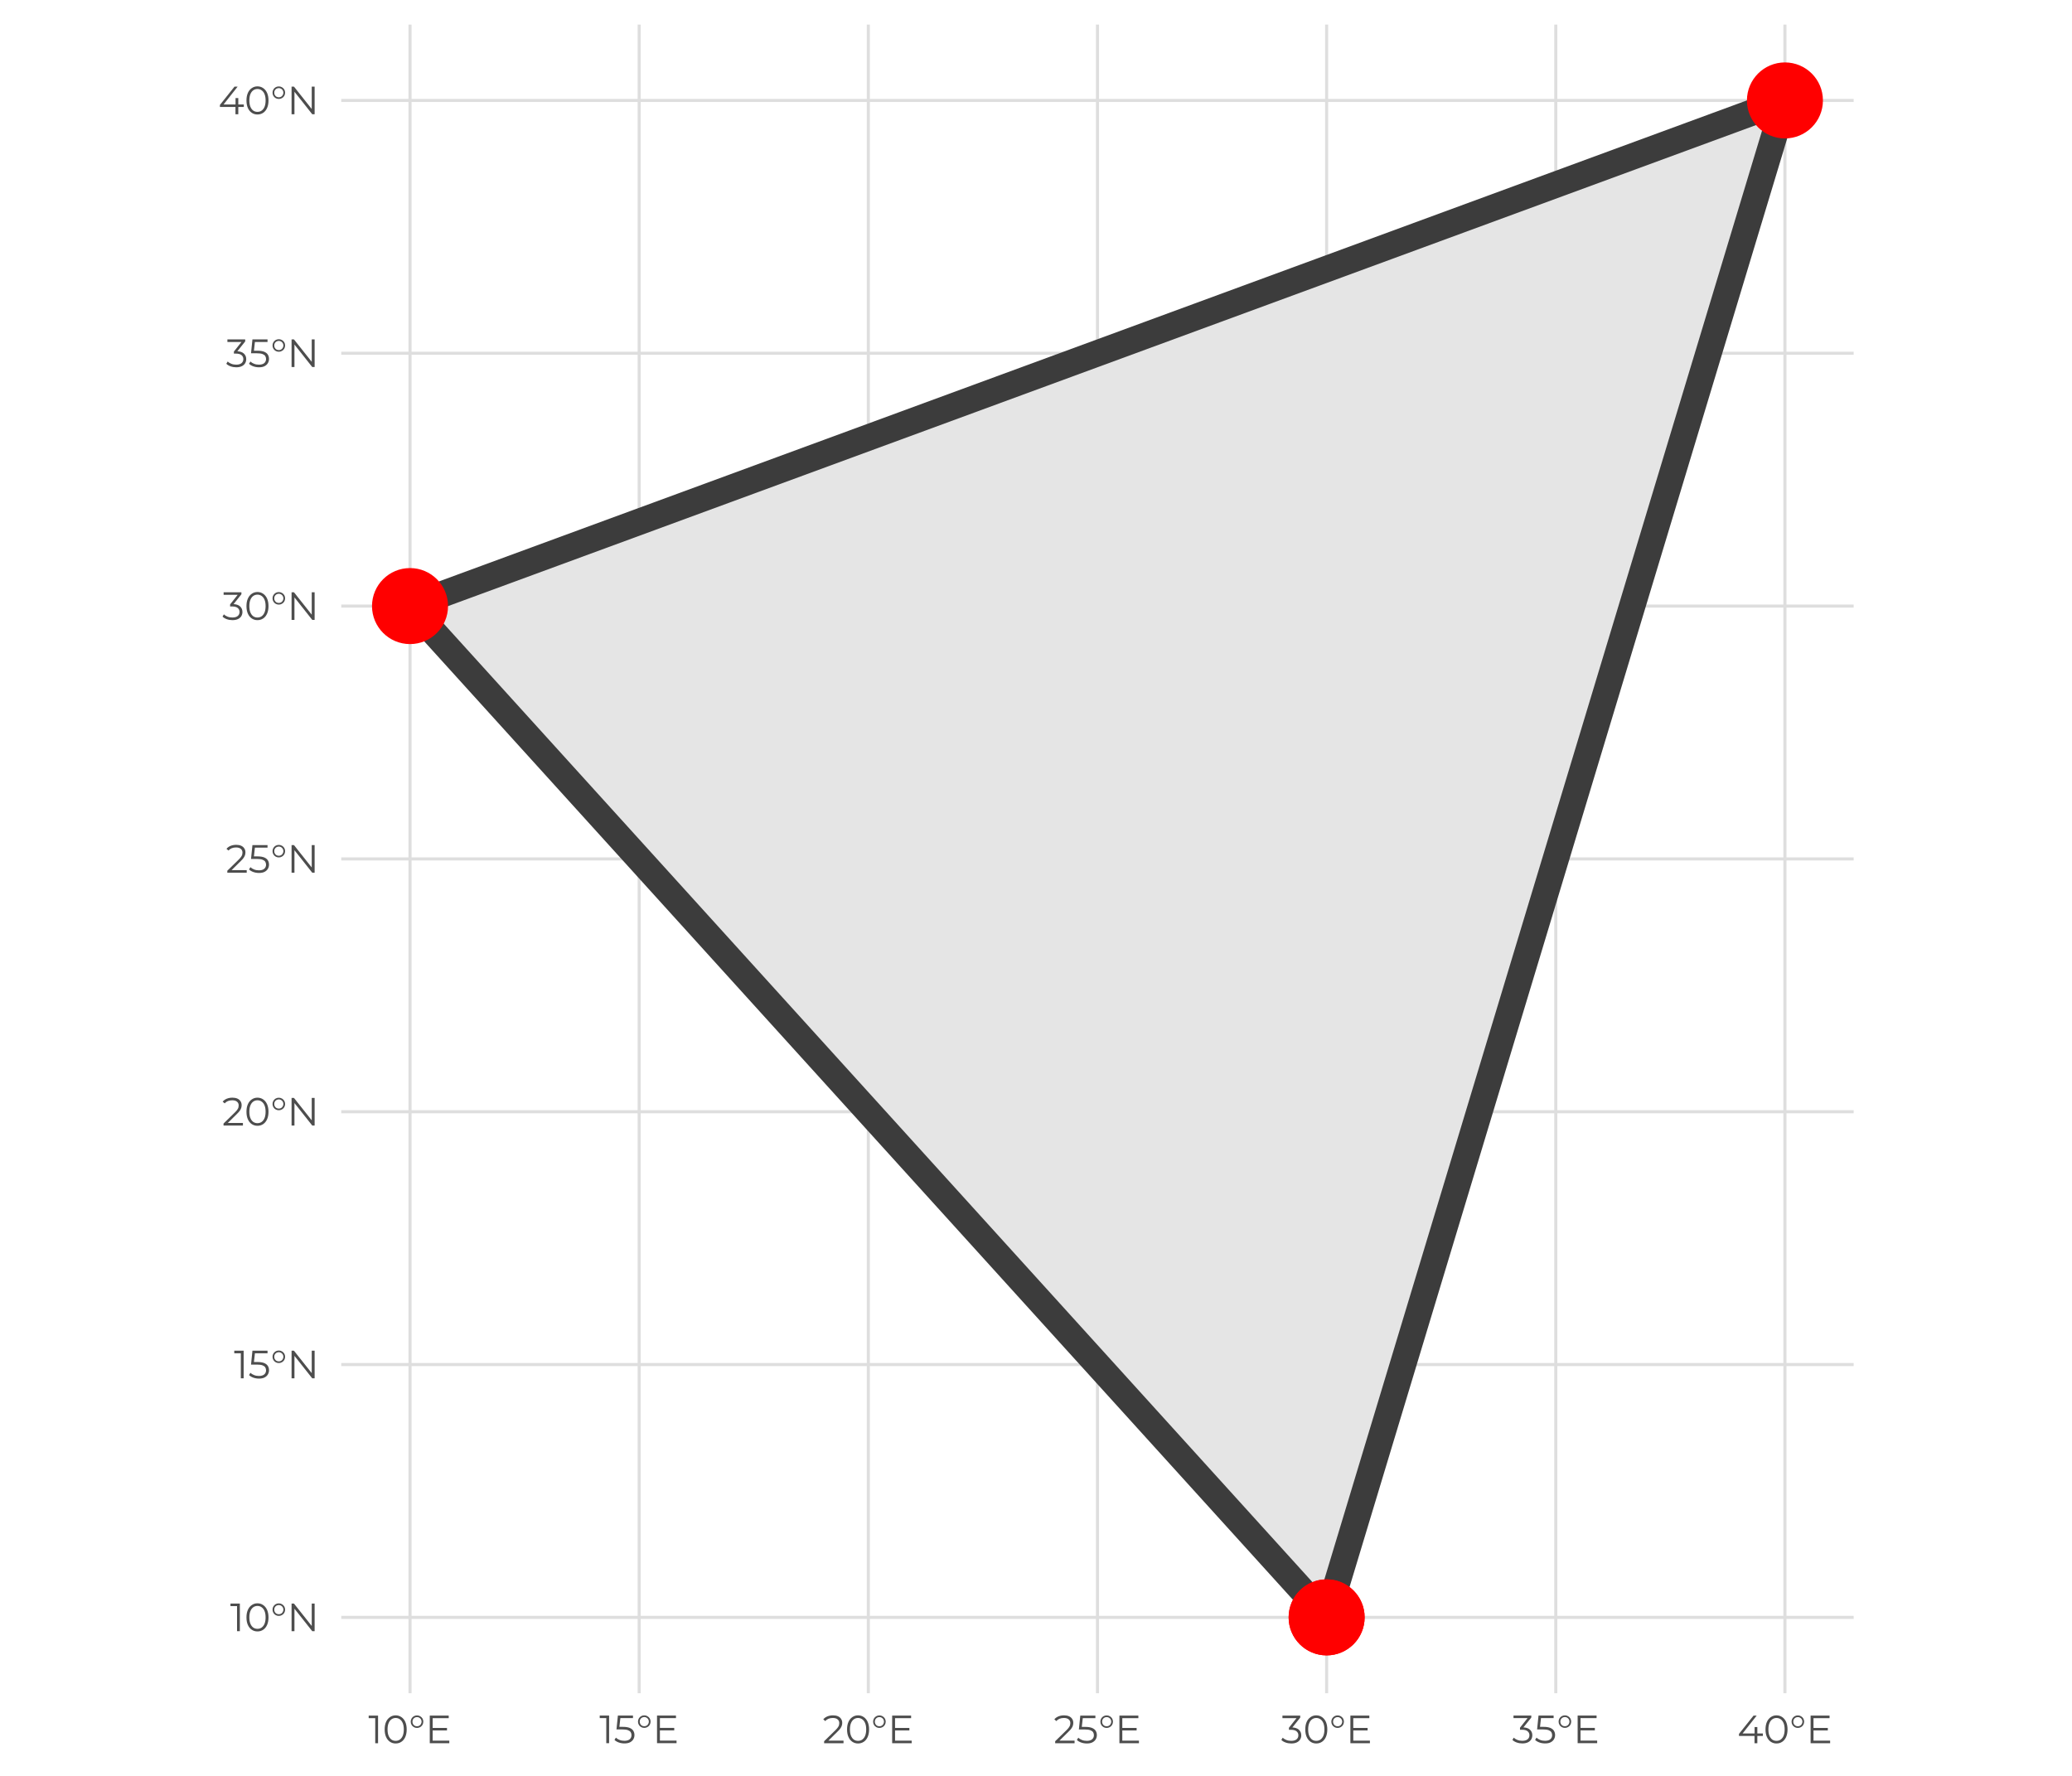
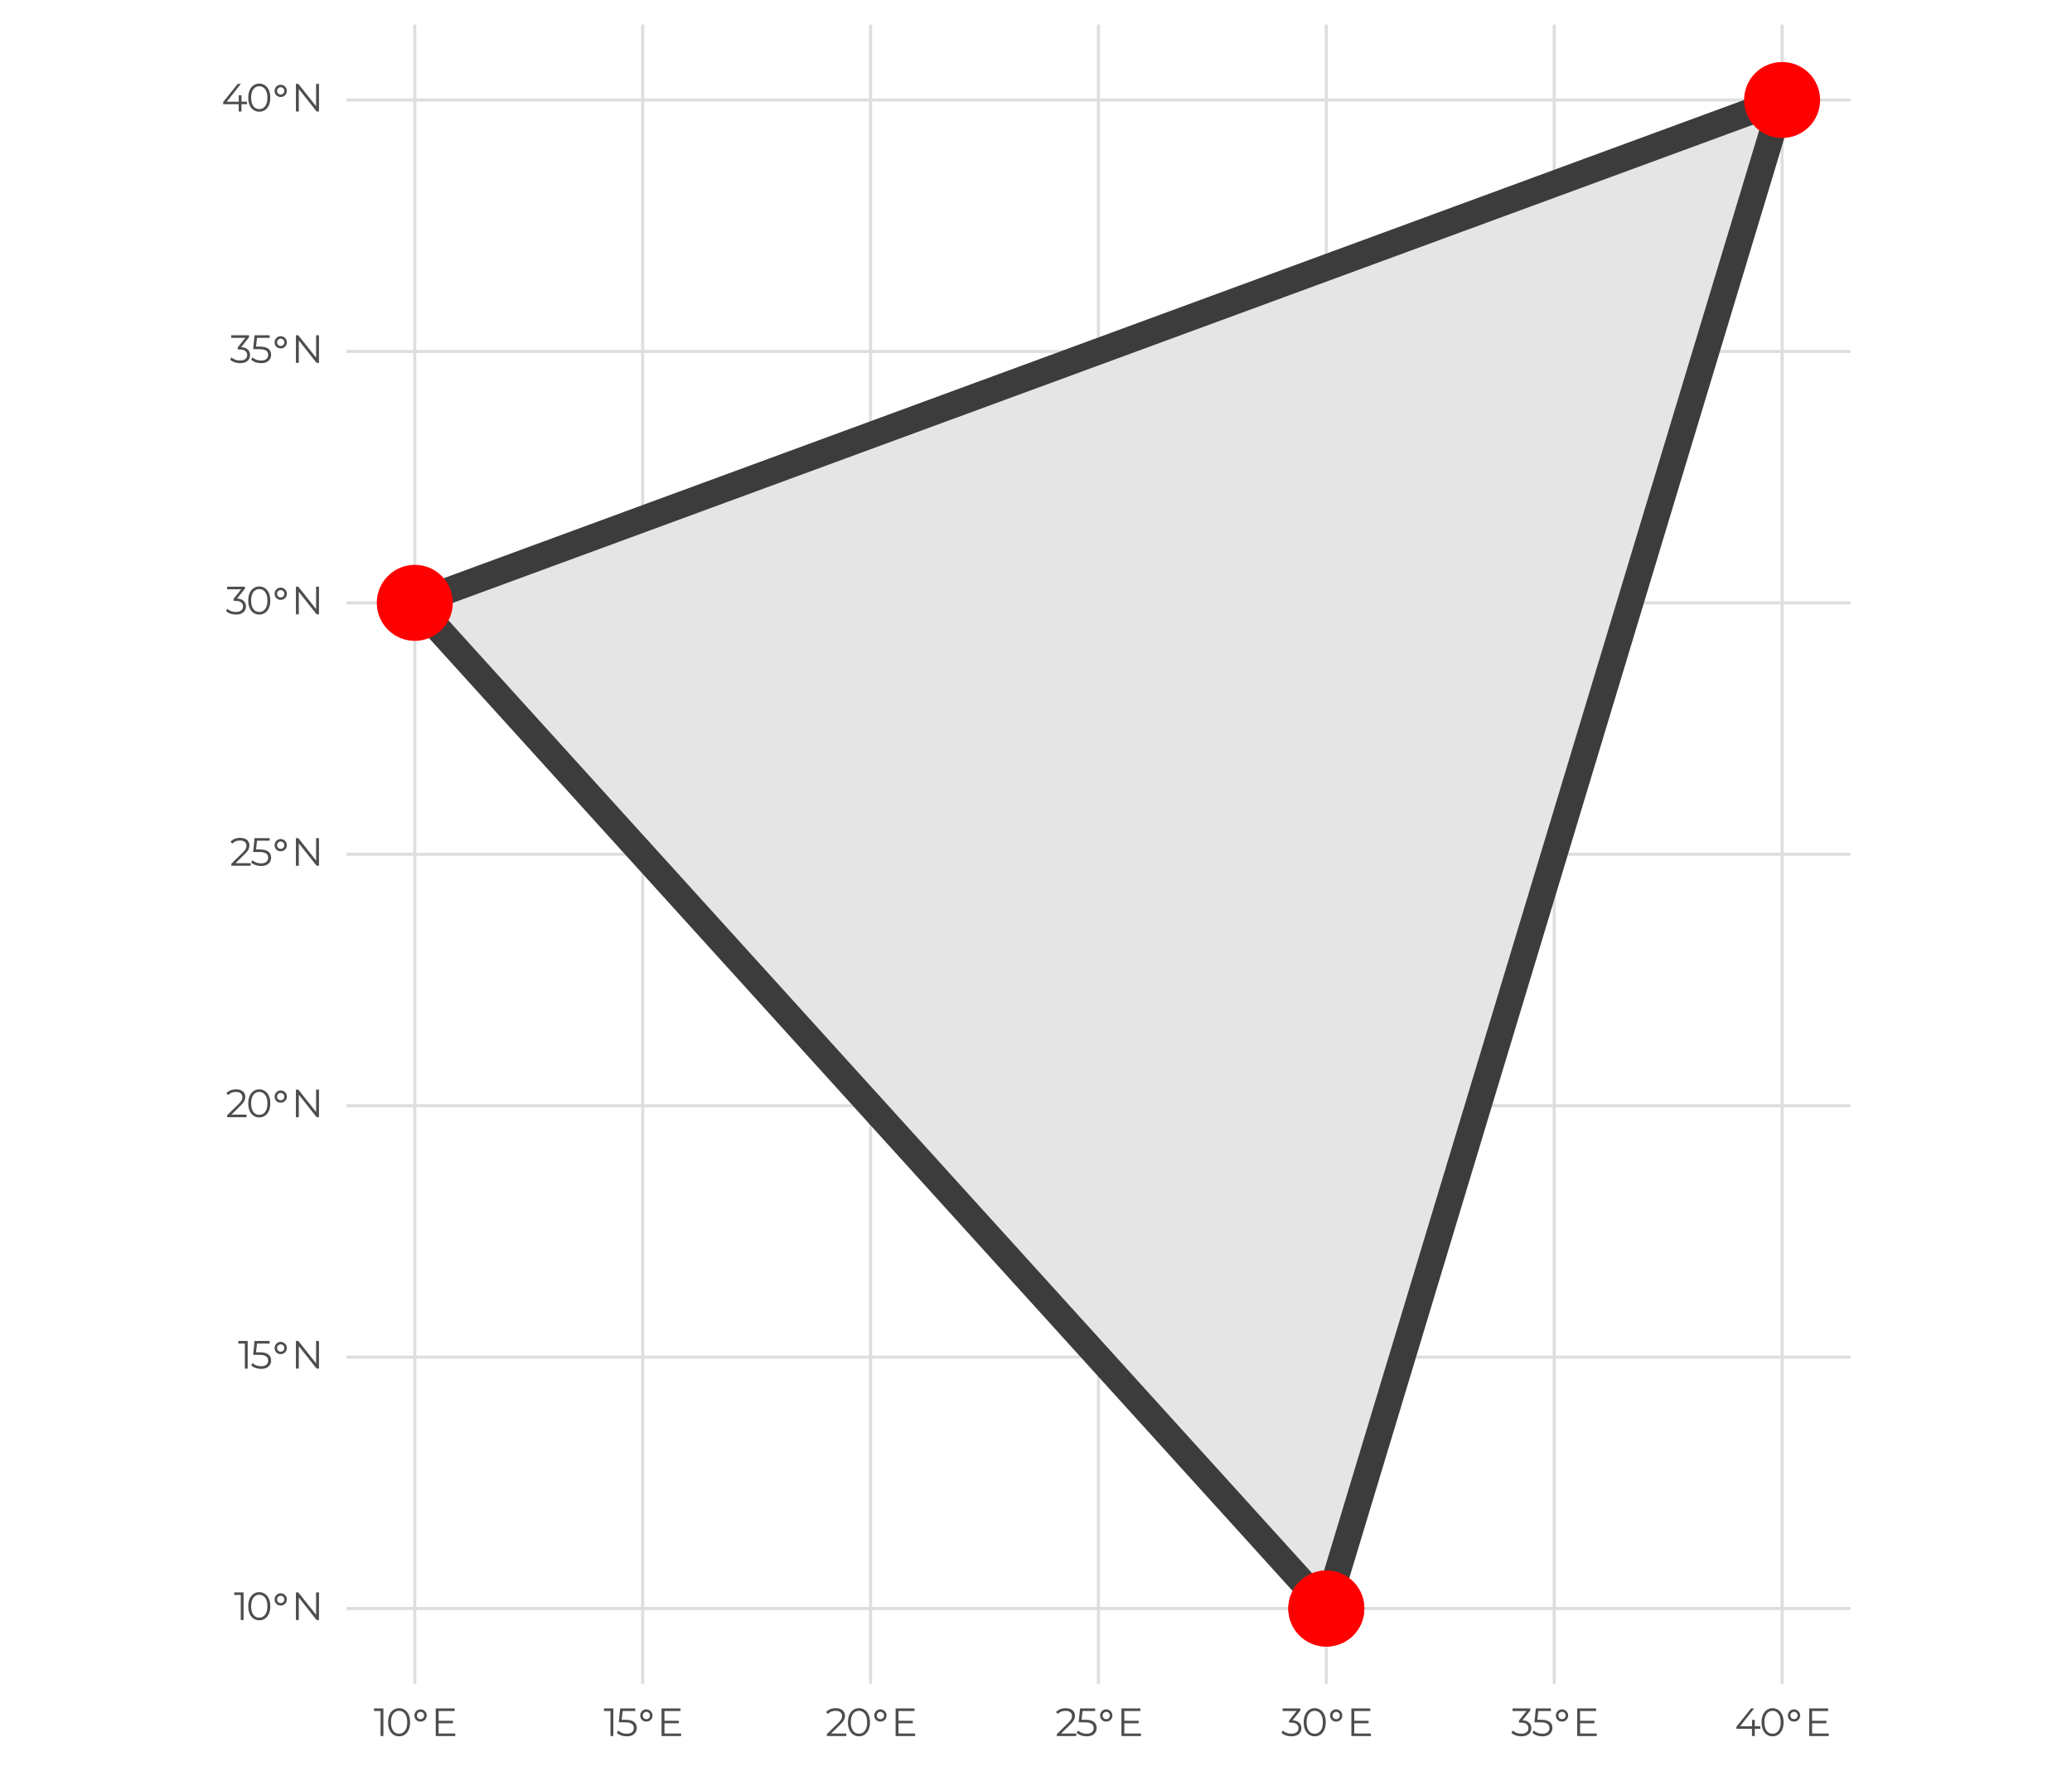
<svg xmlns="http://www.w3.org/2000/svg" xmlns:xlink="http://www.w3.org/1999/xlink" width="504pt" height="432pt" viewBox="0 0 504 432" version="1.1">
  <defs>
    <g>
      <symbol overflow="visible" id="glyph0-0">
        <path style="stroke:none;" d="M 0.391 0 L 0.391 -6.719 L 5.25 -6.719 L 5.25 0 Z M 1.156 -0.672 L 4.484 -0.672 L 4.484 -6.047 L 1.156 -6.047 Z M 1.156 -0.672 " />
      </symbol>
      <symbol overflow="visible" id="glyph0-1">
        <path style="stroke:none;" d="M 1.672 0 L 1.672 -6.422 L 1.969 -6.094 L 0.078 -6.094 L 0.078 -6.719 L 2.359 -6.719 L 2.359 0 Z M 1.672 0 " />
      </symbol>
      <symbol overflow="visible" id="glyph0-2">
        <path style="stroke:none;" d="M 3.172 0.062 C 2.66 0.062 2.203 -0.07 1.797 -0.344 C 1.391 -0.613 1.07 -1.004 0.844 -1.516 C 0.613 -2.023 0.5 -2.641 0.5 -3.359 C 0.5 -4.066 0.613 -4.676 0.844 -5.188 C 1.07 -5.695 1.391 -6.086 1.797 -6.359 C 2.203 -6.641 2.66 -6.781 3.172 -6.781 C 3.691 -6.781 4.156 -6.641 4.562 -6.359 C 4.969 -6.086 5.285 -5.695 5.516 -5.188 C 5.742 -4.676 5.859 -4.066 5.859 -3.359 C 5.859 -2.641 5.742 -2.023 5.516 -1.516 C 5.285 -1.004 4.969 -0.613 4.562 -0.344 C 4.156 -0.07 3.691 0.062 3.172 0.062 Z M 3.172 -0.578 C 3.566 -0.578 3.91 -0.68 4.203 -0.891 C 4.504 -1.109 4.738 -1.422 4.906 -1.828 C 5.07 -2.242 5.156 -2.754 5.156 -3.359 C 5.156 -3.961 5.07 -4.469 4.906 -4.875 C 4.738 -5.289 4.504 -5.602 4.203 -5.812 C 3.91 -6.031 3.566 -6.141 3.172 -6.141 C 2.785 -6.141 2.441 -6.031 2.141 -5.812 C 1.848 -5.602 1.617 -5.289 1.453 -4.875 C 1.285 -4.469 1.203 -3.961 1.203 -3.359 C 1.203 -2.754 1.285 -2.242 1.453 -1.828 C 1.617 -1.422 1.848 -1.109 2.141 -0.891 C 2.441 -0.68 2.785 -0.578 3.172 -0.578 Z M 3.172 -0.578 " />
      </symbol>
      <symbol overflow="visible" id="glyph0-3">
        <path style="stroke:none;" d="M 1.094 0 L 1.094 -6.719 L 1.672 -6.719 L 6.312 -0.875 L 6 -0.875 L 6 -6.719 L 6.703 -6.719 L 6.703 0 L 6.125 0 L 1.5 -5.844 L 1.797 -5.844 L 1.797 0 Z M 1.094 0 " />
      </symbol>
      <symbol overflow="visible" id="glyph0-4">
        <path style="stroke:none;" d="M 2.625 0.062 C 2.133 0.062 1.672 -0.016 1.234 -0.172 C 0.805 -0.328 0.461 -0.535 0.203 -0.797 L 0.547 -1.344 C 0.766 -1.125 1.055 -0.941 1.422 -0.797 C 1.785 -0.648 2.18 -0.578 2.609 -0.578 C 3.18 -0.578 3.613 -0.703 3.906 -0.953 C 4.195 -1.203 4.344 -1.535 4.344 -1.953 C 4.344 -2.234 4.273 -2.477 4.141 -2.688 C 4.004 -2.895 3.773 -3.055 3.453 -3.172 C 3.129 -3.285 2.68 -3.344 2.109 -3.344 L 0.688 -3.344 L 1.031 -6.719 L 4.703 -6.719 L 4.703 -6.094 L 1.297 -6.094 L 1.672 -6.438 L 1.359 -3.625 L 1.016 -3.969 L 2.266 -3.969 C 2.941 -3.969 3.484 -3.883 3.891 -3.719 C 4.297 -3.551 4.594 -3.316 4.781 -3.016 C 4.969 -2.711 5.062 -2.363 5.062 -1.969 C 5.062 -1.594 4.969 -1.25 4.781 -0.938 C 4.602 -0.633 4.332 -0.391 3.969 -0.203 C 3.613 -0.023 3.164 0.062 2.625 0.062 Z M 2.625 0.062 " />
      </symbol>
      <symbol overflow="visible" id="glyph0-5">
        <path style="stroke:none;" d="M 0.375 0 L 0.375 -0.484 L 3.172 -3.219 C 3.422 -3.469 3.609 -3.688 3.734 -3.875 C 3.867 -4.07 3.957 -4.25 4 -4.406 C 4.039 -4.57 4.062 -4.734 4.062 -4.891 C 4.062 -5.273 3.926 -5.578 3.656 -5.797 C 3.395 -6.023 3.008 -6.141 2.5 -6.141 C 2.102 -6.141 1.75 -6.078 1.438 -5.953 C 1.133 -5.828 0.875 -5.641 0.656 -5.391 L 0.172 -5.812 C 0.43 -6.125 0.766 -6.363 1.172 -6.531 C 1.586 -6.695 2.047 -6.781 2.547 -6.781 C 3.004 -6.781 3.398 -6.707 3.734 -6.562 C 4.066 -6.414 4.32 -6.203 4.5 -5.922 C 4.688 -5.648 4.781 -5.328 4.781 -4.953 C 4.781 -4.742 4.75 -4.531 4.688 -4.312 C 4.625 -4.102 4.516 -3.879 4.359 -3.641 C 4.203 -3.41 3.973 -3.148 3.672 -2.859 L 1.125 -0.344 L 0.922 -0.625 L 5.094 -0.625 L 5.094 0 Z M 0.375 0 " />
      </symbol>
      <symbol overflow="visible" id="glyph0-6">
        <path style="stroke:none;" d="M 2.5 0.062 C 2.02 0.062 1.562 -0.016 1.125 -0.172 C 0.695 -0.328 0.352 -0.535 0.094 -0.797 L 0.422 -1.344 C 0.641 -1.125 0.93 -0.941 1.297 -0.797 C 1.66 -0.648 2.062 -0.578 2.5 -0.578 C 3.051 -0.578 3.477 -0.695 3.781 -0.938 C 4.082 -1.188 4.234 -1.516 4.234 -1.922 C 4.234 -2.328 4.086 -2.648 3.797 -2.891 C 3.504 -3.141 3.047 -3.266 2.422 -3.266 L 1.938 -3.266 L 1.938 -3.766 L 4 -6.375 L 4.109 -6.094 L 0.359 -6.094 L 0.359 -6.719 L 4.688 -6.719 L 4.688 -6.234 L 2.609 -3.625 L 2.266 -3.844 L 2.531 -3.844 C 3.332 -3.844 3.93 -3.664 4.328 -3.312 C 4.734 -2.957 4.938 -2.492 4.938 -1.922 C 4.938 -1.555 4.848 -1.223 4.672 -0.922 C 4.492 -0.617 4.223 -0.379 3.859 -0.203 C 3.492 -0.023 3.039 0.062 2.5 0.062 Z M 2.5 0.062 " />
      </symbol>
      <symbol overflow="visible" id="glyph0-7">
        <path style="stroke:none;" d="M 0.391 -1.766 L 0.391 -2.266 L 3.938 -6.719 L 4.703 -6.719 L 1.188 -2.266 L 0.812 -2.375 L 6.203 -2.375 L 6.203 -1.766 Z M 4.172 0 L 4.172 -1.766 L 4.188 -2.375 L 4.188 -3.938 L 4.859 -3.938 L 4.859 0 Z M 4.172 0 " />
      </symbol>
      <symbol overflow="visible" id="glyph0-8">
        <path style="stroke:none;" d="M 1.734 -3.719 L 5.281 -3.719 L 5.281 -3.109 L 1.734 -3.109 Z M 1.797 -0.625 L 5.844 -0.625 L 5.844 0 L 1.094 0 L 1.094 -6.719 L 5.703 -6.719 L 5.703 -6.094 L 1.797 -6.094 Z M 1.797 -0.625 " />
      </symbol>
      <symbol overflow="visible" id="glyph1-0">
-         <path style="stroke:none;" d="M 0.391 0 L 0.391 -6.719 L 5.25 -6.719 L 5.25 0 Z M 1.156 -0.672 L 4.484 -0.672 L 4.484 -6.047 L 1.156 -6.047 Z M 1.156 -0.672 " />
+         <path style="stroke:none;" d="M 0.484 1.703 L 0.484 -6.766 L 5.281 -6.766 L 5.281 1.703 Z M 1.016 1.156 L 4.734 1.156 L 4.734 -6.219 L 1.016 -6.219 Z M 1.016 1.156 " />
      </symbol>
      <symbol overflow="visible" id="glyph1-1">
-         <path style="stroke:none;" d="M 2.016 -3.719 C 1.723 -3.719 1.461 -3.785 1.234 -3.922 C 1.004 -4.055 0.82 -4.238 0.688 -4.469 C 0.551 -4.695 0.484 -4.957 0.484 -5.25 C 0.484 -5.531 0.551 -5.785 0.688 -6.016 C 0.82 -6.242 1.004 -6.426 1.234 -6.562 C 1.461 -6.695 1.723 -6.766 2.016 -6.766 C 2.297 -6.766 2.551 -6.695 2.781 -6.562 C 3.02 -6.426 3.207 -6.242 3.344 -6.016 C 3.477 -5.785 3.547 -5.531 3.547 -5.25 C 3.547 -4.969 3.477 -4.707 3.344 -4.469 C 3.207 -4.238 3.02 -4.055 2.781 -3.922 C 2.551 -3.785 2.297 -3.719 2.016 -3.719 Z M 2.016 -4.125 C 2.223 -4.125 2.41 -4.172 2.578 -4.266 C 2.742 -4.367 2.875 -4.504 2.969 -4.672 C 3.07 -4.848 3.125 -5.039 3.125 -5.25 C 3.125 -5.457 3.07 -5.645 2.969 -5.812 C 2.875 -5.977 2.742 -6.109 2.578 -6.203 C 2.41 -6.305 2.223 -6.359 2.016 -6.359 C 1.805 -6.359 1.613 -6.305 1.438 -6.203 C 1.27 -6.109 1.141 -5.977 1.047 -5.812 C 0.953 -5.645 0.906 -5.457 0.906 -5.25 C 0.906 -5.031 0.953 -4.836 1.047 -4.672 C 1.141 -4.504 1.27 -4.367 1.438 -4.266 C 1.613 -4.172 1.805 -4.125 2.016 -4.125 Z M 2.016 -4.125 " />
+         <path style="stroke:none;" d="M 2.406 -6.516 C 2.156 -6.516 1.941 -6.426 1.766 -6.25 C 1.598 -6.082 1.516 -5.875 1.516 -5.625 C 1.516 -5.375 1.598 -5.16 1.766 -4.984 C 1.941 -4.816 2.156 -4.734 2.406 -4.734 C 2.645 -4.734 2.848 -4.816 3.016 -4.984 C 3.191 -5.16 3.281 -5.375 3.281 -5.625 C 3.281 -5.863 3.191 -6.07 3.016 -6.25 C 2.848 -6.426 2.645 -6.516 2.406 -6.516 Z M 2.406 -7.125 C 2.602 -7.125 2.789 -7.082 2.969 -7 C 3.156 -6.926 3.316 -6.816 3.453 -6.672 C 3.598 -6.535 3.707 -6.379 3.781 -6.203 C 3.852 -6.023 3.891 -5.832 3.891 -5.625 C 3.891 -5.207 3.742 -4.852 3.453 -4.562 C 3.16 -4.281 2.805 -4.141 2.391 -4.141 C 1.961 -4.141 1.609 -4.281 1.328 -4.562 C 1.047 -4.844 0.906 -5.195 0.906 -5.625 C 0.906 -6.039 1.051 -6.395 1.344 -6.688 C 1.633 -6.977 1.988 -7.125 2.406 -7.125 Z M 2.406 -7.125 " />
      </symbol>
    </g>
    <clipPath id="clip1">
-       <path d="M 47.125 0 L 456.871 0 L 456.871 432 L 47.125 432 Z M 47.125 0 " />
+       <path d="M 47.91 0 L 456.09 0 L 456.09 432 L 47.91 432 Z M 47.91 0 " />
    </clipPath>
    <clipPath id="clip2">
-       <path d="M 83.012 5.977 L 450.895 5.977 L 450.895 411.891 L 83.012 411.891 Z M 83.012 5.977 " />
+       <path d="M 84.266 5.977 L 450.109 5.977 L 450.109 409.641 L 84.266 409.641 Z M 84.266 5.977 " />
    </clipPath>
    <clipPath id="clip3">
-       <path d="M 99 5.977 L 101 5.977 L 101 411.891 L 99 411.891 Z M 99 5.977 " />
+       <path d="M 100 5.977 L 102 5.977 L 102 409.641 L 100 409.641 Z M 100 5.977 " />
    </clipPath>
    <clipPath id="clip4">
-       <path d="M 155 5.977 L 156 5.977 L 156 411.891 L 155 411.891 Z M 155 5.977 " />
+       <path d="M 155 5.977 L 157 5.977 L 157 409.641 L 155 409.641 Z M 155 5.977 " />
    </clipPath>
    <clipPath id="clip5">
-       <path d="M 210 5.977 L 212 5.977 L 212 411.891 L 210 411.891 Z M 210 5.977 " />
+       <path d="M 211 5.977 L 213 5.977 L 213 409.641 L 211 409.641 Z M 211 5.977 " />
    </clipPath>
    <clipPath id="clip6">
-       <path d="M 266 5.977 L 268 5.977 L 268 411.891 L 266 411.891 Z M 266 5.977 " />
+       <path d="M 266 5.977 L 268 5.977 L 268 409.641 L 266 409.641 Z M 266 5.977 " />
    </clipPath>
    <clipPath id="clip7">
-       <path d="M 322 5.977 L 324 5.977 L 324 411.891 L 322 411.891 Z M 322 5.977 " />
+       <path d="M 322 5.977 L 323 5.977 L 323 409.641 L 322 409.641 Z M 322 5.977 " />
    </clipPath>
    <clipPath id="clip8">
-       <path d="M 378 5.977 L 379 5.977 L 379 411.891 L 378 411.891 Z M 378 5.977 " />
+       <path d="M 377 5.977 L 379 5.977 L 379 409.641 L 377 409.641 Z M 377 5.977 " />
    </clipPath>
    <clipPath id="clip9">
-       <path d="M 433 5.977 L 435 5.977 L 435 411.891 L 433 411.891 Z M 433 5.977 " />
+       <path d="M 433 5.977 L 434 5.977 L 434 409.641 L 433 409.641 Z M 433 5.977 " />
    </clipPath>
    <clipPath id="clip10">
-       <path d="M 83.012 393 L 450.895 393 L 450.895 394 L 83.012 394 Z M 83.012 393 " />
+       <path d="M 84.266 390 L 450.109 390 L 450.109 392 L 84.266 392 Z M 84.266 390 " />
    </clipPath>
    <clipPath id="clip11">
-       <path d="M 83.012 331 L 450.895 331 L 450.895 333 L 83.012 333 Z M 83.012 331 " />
+       <path d="M 84.266 329 L 450.109 329 L 450.109 331 L 84.266 331 Z M 84.266 329 " />
    </clipPath>
    <clipPath id="clip12">
-       <path d="M 83.012 270 L 450.895 270 L 450.895 271 L 83.012 271 Z M 83.012 270 " />
+       <path d="M 84.266 268 L 450.109 268 L 450.109 270 L 84.266 270 Z M 84.266 268 " />
    </clipPath>
    <clipPath id="clip13">
-       <path d="M 83.012 208 L 450.895 208 L 450.895 210 L 83.012 210 Z M 83.012 208 " />
+       <path d="M 84.266 207 L 450.109 207 L 450.109 209 L 84.266 209 Z M 84.266 207 " />
    </clipPath>
    <clipPath id="clip14">
-       <path d="M 83.012 147 L 450.895 147 L 450.895 148 L 83.012 148 Z M 83.012 147 " />
+       <path d="M 84.266 146 L 450.109 146 L 450.109 148 L 84.266 148 Z M 84.266 146 " />
    </clipPath>
    <clipPath id="clip15">
-       <path d="M 83.012 85 L 450.895 85 L 450.895 87 L 83.012 87 Z M 83.012 85 " />
+       <path d="M 84.266 85 L 450.109 85 L 450.109 86 L 84.266 86 Z M 84.266 85 " />
    </clipPath>
    <clipPath id="clip16">
-       <path d="M 83.012 24 L 450.895 24 L 450.895 25 L 83.012 25 Z M 83.012 24 " />
+       <path d="M 84.266 23 L 450.109 23 L 450.109 25 L 84.266 25 Z M 84.266 23 " />
    </clipPath>
  </defs>
-   <g id="surface19">
+   <g id="surface21">
    <rect x="0" y="0" width="504" height="432" style="fill:rgb(100%,100%,100%);fill-opacity:1;stroke:none;" />
    <g clip-path="url(#clip1)" clip-rule="nonzero">
-       <path style="fill-rule:nonzero;fill:rgb(100%,100%,100%);fill-opacity:1;stroke-width:1.164;stroke-linecap:round;stroke-linejoin:round;stroke:rgb(100%,100%,100%);stroke-opacity:1;stroke-miterlimit:10;" d="M 47.125 432 L 456.871 432 L 456.871 0 L 47.125 0 Z M 47.125 432 " />
+       <path style="fill-rule:nonzero;fill:rgb(100%,100%,100%);fill-opacity:1;stroke-width:1.164;stroke-linecap:round;stroke-linejoin:round;stroke:rgb(100%,100%,100%);stroke-opacity:1;stroke-miterlimit:10;" d="M 47.91 432 L 456.09 432 L 456.09 0 L 47.91 0 Z M 47.91 432 " />
    </g>
    <g clip-path="url(#clip2)" clip-rule="nonzero">
-       <path style=" stroke:none;fill-rule:nonzero;fill:rgb(100%,100%,100%);fill-opacity:1;" d="M 83.012 411.891 L 450.895 411.891 L 450.895 5.977 L 83.012 5.977 Z M 83.012 411.891 " />
+       <path style=" stroke:none;fill-rule:nonzero;fill:rgb(100%,100%,100%);fill-opacity:1;" d="M 84.266 409.645 L 450.109 409.645 L 450.109 5.98 L 84.266 5.98 Z M 84.266 409.645 " />
    </g>
    <g clip-path="url(#clip3)" clip-rule="nonzero">
-       <path style="fill:none;stroke-width:0.75;stroke-linecap:round;stroke-linejoin:round;stroke:rgb(87.059%,87.059%,87.059%);stroke-opacity:1;stroke-miterlimit:10;" d="M 99.734 411.891 L 99.734 5.977 " />
+       <path style="fill:none;stroke-width:0.75;stroke-linecap:round;stroke-linejoin:round;stroke:rgb(87.059%,87.059%,87.059%);stroke-opacity:1;stroke-miterlimit:10;" d="M 100.898 409.645 L 100.898 5.977 " />
    </g>
    <g clip-path="url(#clip4)" clip-rule="nonzero">
-       <path style="fill:none;stroke-width:0.75;stroke-linecap:round;stroke-linejoin:round;stroke:rgb(87.059%,87.059%,87.059%);stroke-opacity:1;stroke-miterlimit:10;" d="M 155.473 411.891 L 155.473 5.977 " />
+       <path style="fill:none;stroke-width:0.75;stroke-linecap:round;stroke-linejoin:round;stroke:rgb(87.059%,87.059%,87.059%);stroke-opacity:1;stroke-miterlimit:10;" d="M 156.328 409.645 L 156.328 5.977 " />
    </g>
    <g clip-path="url(#clip5)" clip-rule="nonzero">
-       <path style="fill:none;stroke-width:0.75;stroke-linecap:round;stroke-linejoin:round;stroke:rgb(87.059%,87.059%,87.059%);stroke-opacity:1;stroke-miterlimit:10;" d="M 211.215 411.891 L 211.215 5.977 " />
+       <path style="fill:none;stroke-width:0.75;stroke-linecap:round;stroke-linejoin:round;stroke:rgb(87.059%,87.059%,87.059%);stroke-opacity:1;stroke-miterlimit:10;" d="M 211.758 409.645 L 211.758 5.977 " />
    </g>
    <g clip-path="url(#clip6)" clip-rule="nonzero">
-       <path style="fill:none;stroke-width:0.75;stroke-linecap:round;stroke-linejoin:round;stroke:rgb(87.059%,87.059%,87.059%);stroke-opacity:1;stroke-miterlimit:10;" d="M 266.953 411.891 L 266.953 5.977 " />
+       <path style="fill:none;stroke-width:0.75;stroke-linecap:round;stroke-linejoin:round;stroke:rgb(87.059%,87.059%,87.059%);stroke-opacity:1;stroke-miterlimit:10;" d="M 267.191 409.645 L 267.191 5.977 " />
    </g>
    <g clip-path="url(#clip7)" clip-rule="nonzero">
-       <path style="fill:none;stroke-width:0.75;stroke-linecap:round;stroke-linejoin:round;stroke:rgb(87.059%,87.059%,87.059%);stroke-opacity:1;stroke-miterlimit:10;" d="M 322.695 411.891 L 322.695 5.977 " />
+       <path style="fill:none;stroke-width:0.75;stroke-linecap:round;stroke-linejoin:round;stroke:rgb(87.059%,87.059%,87.059%);stroke-opacity:1;stroke-miterlimit:10;" d="M 322.621 409.645 L 322.621 5.977 " />
    </g>
    <g clip-path="url(#clip8)" clip-rule="nonzero">
-       <path style="fill:none;stroke-width:0.75;stroke-linecap:round;stroke-linejoin:round;stroke:rgb(87.059%,87.059%,87.059%);stroke-opacity:1;stroke-miterlimit:10;" d="M 378.434 411.891 L 378.434 5.977 " />
+       <path style="fill:none;stroke-width:0.75;stroke-linecap:round;stroke-linejoin:round;stroke:rgb(87.059%,87.059%,87.059%);stroke-opacity:1;stroke-miterlimit:10;" d="M 378.051 409.645 L 378.051 5.977 " />
    </g>
    <g clip-path="url(#clip9)" clip-rule="nonzero">
-       <path style="fill:none;stroke-width:0.75;stroke-linecap:round;stroke-linejoin:round;stroke:rgb(87.059%,87.059%,87.059%);stroke-opacity:1;stroke-miterlimit:10;" d="M 434.172 411.891 L 434.172 5.977 " />
+       <path style="fill:none;stroke-width:0.75;stroke-linecap:round;stroke-linejoin:round;stroke:rgb(87.059%,87.059%,87.059%);stroke-opacity:1;stroke-miterlimit:10;" d="M 433.484 409.645 L 433.484 5.977 " />
    </g>
    <g clip-path="url(#clip10)" clip-rule="nonzero">
-       <path style="fill:none;stroke-width:0.75;stroke-linecap:round;stroke-linejoin:round;stroke:rgb(87.059%,87.059%,87.059%);stroke-opacity:1;stroke-miterlimit:10;" d="M 83.012 393.441 L 450.895 393.441 " />
+       <path style="fill:none;stroke-width:0.75;stroke-linecap:round;stroke-linejoin:round;stroke:rgb(87.059%,87.059%,87.059%);stroke-opacity:1;stroke-miterlimit:10;" d="M 84.266 391.293 L 450.113 391.293 " />
    </g>
    <g clip-path="url(#clip11)" clip-rule="nonzero">
-       <path style="fill:none;stroke-width:0.75;stroke-linecap:round;stroke-linejoin:round;stroke:rgb(87.059%,87.059%,87.059%);stroke-opacity:1;stroke-miterlimit:10;" d="M 83.012 331.938 L 450.895 331.938 " />
+       <path style="fill:none;stroke-width:0.75;stroke-linecap:round;stroke-linejoin:round;stroke:rgb(87.059%,87.059%,87.059%);stroke-opacity:1;stroke-miterlimit:10;" d="M 84.266 330.133 L 450.113 330.133 " />
    </g>
    <g clip-path="url(#clip12)" clip-rule="nonzero">
-       <path style="fill:none;stroke-width:0.75;stroke-linecap:round;stroke-linejoin:round;stroke:rgb(87.059%,87.059%,87.059%);stroke-opacity:1;stroke-miterlimit:10;" d="M 83.012 270.438 L 450.895 270.438 " />
+       <path style="fill:none;stroke-width:0.75;stroke-linecap:round;stroke-linejoin:round;stroke:rgb(87.059%,87.059%,87.059%);stroke-opacity:1;stroke-miterlimit:10;" d="M 84.266 268.973 L 450.113 268.973 " />
    </g>
    <g clip-path="url(#clip13)" clip-rule="nonzero">
-       <path style="fill:none;stroke-width:0.75;stroke-linecap:round;stroke-linejoin:round;stroke:rgb(87.059%,87.059%,87.059%);stroke-opacity:1;stroke-miterlimit:10;" d="M 83.012 208.934 L 450.895 208.934 " />
+       <path style="fill:none;stroke-width:0.75;stroke-linecap:round;stroke-linejoin:round;stroke:rgb(87.059%,87.059%,87.059%);stroke-opacity:1;stroke-miterlimit:10;" d="M 84.266 207.809 L 450.113 207.809 " />
    </g>
    <g clip-path="url(#clip14)" clip-rule="nonzero">
-       <path style="fill:none;stroke-width:0.75;stroke-linecap:round;stroke-linejoin:round;stroke:rgb(87.059%,87.059%,87.059%);stroke-opacity:1;stroke-miterlimit:10;" d="M 83.012 147.434 L 450.895 147.434 " />
+       <path style="fill:none;stroke-width:0.75;stroke-linecap:round;stroke-linejoin:round;stroke:rgb(87.059%,87.059%,87.059%);stroke-opacity:1;stroke-miterlimit:10;" d="M 84.266 146.648 L 450.113 146.648 " />
    </g>
    <g clip-path="url(#clip15)" clip-rule="nonzero">
-       <path style="fill:none;stroke-width:0.75;stroke-linecap:round;stroke-linejoin:round;stroke:rgb(87.059%,87.059%,87.059%);stroke-opacity:1;stroke-miterlimit:10;" d="M 83.012 85.93 L 450.895 85.93 " />
+       <path style="fill:none;stroke-width:0.75;stroke-linecap:round;stroke-linejoin:round;stroke:rgb(87.059%,87.059%,87.059%);stroke-opacity:1;stroke-miterlimit:10;" d="M 84.266 85.488 L 450.113 85.488 " />
    </g>
    <g clip-path="url(#clip16)" clip-rule="nonzero">
-       <path style="fill:none;stroke-width:0.75;stroke-linecap:round;stroke-linejoin:round;stroke:rgb(87.059%,87.059%,87.059%);stroke-opacity:1;stroke-miterlimit:10;" d="M 83.012 24.43 L 450.895 24.43 " />
-     </g>
-     <path style="fill-rule:evenodd;fill:rgb(89.804%,89.804%,89.804%);fill-opacity:1;stroke-width:6.402;stroke-linecap:butt;stroke-linejoin:round;stroke:rgb(23.529%,23.529%,23.529%);stroke-opacity:1;stroke-miterlimit:10;" d="M 322.695 393.441 L 99.734 147.434 L 434.172 24.43 Z M 322.695 393.441 " />
-     <path style="fill-rule:evenodd;fill:rgb(100%,0%,0%);fill-opacity:1;stroke-width:0.709;stroke-linecap:butt;stroke-linejoin:round;stroke:rgb(100%,0%,0%);stroke-opacity:1;stroke-miterlimit:10;" d="M 331.582 393.441 C 331.582 398.352 327.605 402.332 322.695 402.332 C 317.785 402.332 313.805 398.352 313.805 393.441 C 313.805 388.531 317.785 384.551 322.695 384.551 C 327.605 384.551 331.582 388.531 331.582 393.441 " />
-     <path style="fill-rule:evenodd;fill:rgb(100%,0%,0%);fill-opacity:1;stroke-width:0.709;stroke-linecap:butt;stroke-linejoin:round;stroke:rgb(100%,0%,0%);stroke-opacity:1;stroke-miterlimit:10;" d="M 108.625 147.434 C 108.625 152.344 104.645 156.324 99.734 156.324 C 94.824 156.324 90.844 152.344 90.844 147.434 C 90.844 142.523 94.824 138.543 99.734 138.543 C 104.645 138.543 108.625 142.523 108.625 147.434 " />
-     <path style="fill-rule:evenodd;fill:rgb(100%,0%,0%);fill-opacity:1;stroke-width:0.709;stroke-linecap:butt;stroke-linejoin:round;stroke:rgb(100%,0%,0%);stroke-opacity:1;stroke-miterlimit:10;" d="M 443.062 24.43 C 443.062 29.34 439.082 33.32 434.172 33.32 C 429.266 33.32 425.285 29.34 425.285 24.43 C 425.285 19.52 429.266 15.539 434.172 15.539 C 439.082 15.539 443.062 19.52 443.062 24.43 " />
-     <path style="fill-rule:evenodd;fill:rgb(100%,0%,0%);fill-opacity:1;stroke-width:0.709;stroke-linecap:butt;stroke-linejoin:round;stroke:rgb(100%,0%,0%);stroke-opacity:1;stroke-miterlimit:10;" d="M 331.582 393.441 C 331.582 398.352 327.605 402.332 322.695 402.332 C 317.785 402.332 313.805 398.352 313.805 393.441 C 313.805 388.531 317.785 384.551 322.695 384.551 C 327.605 384.551 331.582 388.531 331.582 393.441 " />
-     <g style="fill:rgb(30.196%,30.196%,30.196%);fill-opacity:1;">
-       <use xlink:href="#glyph0-1" x="55.984" y="396.801" />
-       <use xlink:href="#glyph0-2" x="59.45" y="396.801" />
-     </g>
-     <g style="fill:rgb(30.196%,30.196%,30.196%);fill-opacity:1;">
-       <use xlink:href="#glyph1-1" x="65.805" y="396.801" />
-     </g>
-     <g style="fill:rgb(30.196%,30.196%,30.196%);fill-opacity:1;">
-       <use xlink:href="#glyph0-3" x="69.828" y="396.801" />
-     </g>
-     <g style="fill:rgb(30.196%,30.196%,30.196%);fill-opacity:1;">
-       <use xlink:href="#glyph0-1" x="56.906" y="335.293" />
-       <use xlink:href="#glyph0-4" x="60.372" y="335.293" />
-     </g>
-     <g style="fill:rgb(30.196%,30.196%,30.196%);fill-opacity:1;">
-       <use xlink:href="#glyph1-1" x="65.805" y="335.293" />
-     </g>
-     <g style="fill:rgb(30.196%,30.196%,30.196%);fill-opacity:1;">
-       <use xlink:href="#glyph0-3" x="69.828" y="335.293" />
-     </g>
-     <g style="fill:rgb(30.196%,30.196%,30.196%);fill-opacity:1;">
-       <use xlink:href="#glyph0-5" x="53.996" y="273.797" />
-       <use xlink:href="#glyph0-2" x="59.449" y="273.797" />
-     </g>
-     <g style="fill:rgb(30.196%,30.196%,30.196%);fill-opacity:1;">
-       <use xlink:href="#glyph1-1" x="65.805" y="273.797" />
-     </g>
-     <g style="fill:rgb(30.196%,30.196%,30.196%);fill-opacity:1;">
-       <use xlink:href="#glyph0-3" x="69.828" y="273.797" />
-     </g>
-     <g style="fill:rgb(30.196%,30.196%,30.196%);fill-opacity:1;">
-       <use xlink:href="#glyph0-5" x="54.918" y="212.293" />
-       <use xlink:href="#glyph0-4" x="60.371" y="212.293" />
-     </g>
-     <g style="fill:rgb(30.196%,30.196%,30.196%);fill-opacity:1;">
-       <use xlink:href="#glyph1-1" x="65.805" y="212.293" />
-     </g>
-     <g style="fill:rgb(30.196%,30.196%,30.196%);fill-opacity:1;">
-       <use xlink:href="#glyph0-3" x="69.828" y="212.293" />
-     </g>
-     <g style="fill:rgb(30.196%,30.196%,30.196%);fill-opacity:1;">
-       <use xlink:href="#glyph0-6" x="54.035" y="150.793" />
-       <use xlink:href="#glyph0-2" x="59.45" y="150.793" />
-     </g>
-     <g style="fill:rgb(30.196%,30.196%,30.196%);fill-opacity:1;">
-       <use xlink:href="#glyph1-1" x="65.805" y="150.793" />
-     </g>
-     <g style="fill:rgb(30.196%,30.196%,30.196%);fill-opacity:1;">
-       <use xlink:href="#glyph0-3" x="69.828" y="150.793" />
-     </g>
-     <g style="fill:rgb(30.196%,30.196%,30.196%);fill-opacity:1;">
-       <use xlink:href="#glyph0-6" x="54.957" y="89.285" />
-       <use xlink:href="#glyph0-4" x="60.371" y="89.285" />
-     </g>
-     <g style="fill:rgb(30.196%,30.196%,30.196%);fill-opacity:1;">
-       <use xlink:href="#glyph1-1" x="65.805" y="89.285" />
-     </g>
-     <g style="fill:rgb(30.196%,30.196%,30.196%);fill-opacity:1;">
-       <use xlink:href="#glyph0-3" x="69.828" y="89.285" />
-     </g>
-     <g style="fill:rgb(30.196%,30.196%,30.196%);fill-opacity:1;">
-       <use xlink:href="#glyph0-7" x="53.105" y="27.789" />
-       <use xlink:href="#glyph0-2" x="59.451" y="27.789" />
-     </g>
-     <g style="fill:rgb(30.196%,30.196%,30.196%);fill-opacity:1;">
-       <use xlink:href="#glyph1-1" x="65.805" y="27.789" />
-     </g>
-     <g style="fill:rgb(30.196%,30.196%,30.196%);fill-opacity:1;">
-       <use xlink:href="#glyph0-3" x="69.828" y="27.789" />
-     </g>
-     <g style="fill:rgb(30.196%,30.196%,30.196%);fill-opacity:1;">
-       <use xlink:href="#glyph0-1" x="89.602" y="424.055" />
-       <use xlink:href="#glyph0-2" x="93.067" y="424.055" />
-     </g>
-     <g style="fill:rgb(30.196%,30.196%,30.196%);fill-opacity:1;">
-       <use xlink:href="#glyph1-1" x="99.422" y="424.055" />
-     </g>
-     <g style="fill:rgb(30.196%,30.196%,30.196%);fill-opacity:1;">
-       <use xlink:href="#glyph0-8" x="103.445" y="424.055" />
-     </g>
-     <g style="fill:rgb(30.196%,30.196%,30.196%);fill-opacity:1;">
-       <use xlink:href="#glyph0-1" x="145.801" y="424.043" />
-       <use xlink:href="#glyph0-4" x="149.266" y="424.043" />
-     </g>
-     <g style="fill:rgb(30.196%,30.196%,30.196%);fill-opacity:1;">
-       <use xlink:href="#glyph1-1" x="154.703" y="424.043" />
-     </g>
-     <g style="fill:rgb(30.196%,30.196%,30.196%);fill-opacity:1;">
-       <use xlink:href="#glyph0-8" x="158.723" y="424.043" />
-     </g>
-     <g style="fill:rgb(30.196%,30.196%,30.196%);fill-opacity:1;">
-       <use xlink:href="#glyph0-5" x="200.086" y="424.055" />
-       <use xlink:href="#glyph0-2" x="205.539" y="424.055" />
-     </g>
-     <g style="fill:rgb(30.196%,30.196%,30.196%);fill-opacity:1;">
-       <use xlink:href="#glyph1-1" x="211.895" y="424.055" />
-     </g>
-     <g style="fill:rgb(30.196%,30.196%,30.196%);fill-opacity:1;">
-       <use xlink:href="#glyph0-8" x="215.918" y="424.055" />
-     </g>
-     <g style="fill:rgb(30.196%,30.196%,30.196%);fill-opacity:1;">
-       <use xlink:href="#glyph0-5" x="256.289" y="424.055" />
-       <use xlink:href="#glyph0-4" x="261.742" y="424.055" />
-     </g>
-     <g style="fill:rgb(30.196%,30.196%,30.196%);fill-opacity:1;">
-       <use xlink:href="#glyph1-1" x="267.176" y="424.055" />
-     </g>
-     <g style="fill:rgb(30.196%,30.196%,30.196%);fill-opacity:1;">
-       <use xlink:href="#glyph0-8" x="271.195" y="424.055" />
-     </g>
-     <g style="fill:rgb(30.196%,30.196%,30.196%);fill-opacity:1;">
-       <use xlink:href="#glyph0-6" x="311.586" y="424.055" />
-       <use xlink:href="#glyph0-2" x="317" y="424.055" />
-     </g>
-     <g style="fill:rgb(30.196%,30.196%,30.196%);fill-opacity:1;">
-       <use xlink:href="#glyph1-1" x="323.355" y="424.055" />
-     </g>
-     <g style="fill:rgb(30.196%,30.196%,30.196%);fill-opacity:1;">
-       <use xlink:href="#glyph0-8" x="327.379" y="424.055" />
-     </g>
-     <g style="fill:rgb(30.196%,30.196%,30.196%);fill-opacity:1;">
-       <use xlink:href="#glyph0-6" x="367.789" y="424.043" />
-       <use xlink:href="#glyph0-4" x="373.203" y="424.043" />
-     </g>
-     <g style="fill:rgb(30.196%,30.196%,30.196%);fill-opacity:1;">
-       <use xlink:href="#glyph1-1" x="378.637" y="424.043" />
-     </g>
-     <g style="fill:rgb(30.196%,30.196%,30.196%);fill-opacity:1;">
-       <use xlink:href="#glyph0-8" x="382.656" y="424.043" />
-     </g>
-     <g style="fill:rgb(30.196%,30.196%,30.196%);fill-opacity:1;">
-       <use xlink:href="#glyph0-7" x="422.602" y="424.055" />
-       <use xlink:href="#glyph0-2" x="428.947" y="424.055" />
-     </g>
-     <g style="fill:rgb(30.196%,30.196%,30.196%);fill-opacity:1;">
-       <use xlink:href="#glyph1-1" x="435.301" y="424.055" />
-     </g>
-     <g style="fill:rgb(30.196%,30.196%,30.196%);fill-opacity:1;">
-       <use xlink:href="#glyph0-8" x="439.324" y="424.055" />
+       <path style="fill:none;stroke-width:0.75;stroke-linecap:round;stroke-linejoin:round;stroke:rgb(87.059%,87.059%,87.059%);stroke-opacity:1;stroke-miterlimit:10;" d="M 84.266 24.324 L 450.113 24.324 " />
+     </g>
+     <path style="fill-rule:evenodd;fill:rgb(89.804%,89.804%,89.804%);fill-opacity:1;stroke-width:6.402;stroke-linecap:butt;stroke-linejoin:round;stroke:rgb(23.529%,23.529%,23.529%);stroke-opacity:1;stroke-miterlimit:10;" d="M 322.621 391.293 L 100.898 146.648 L 433.484 24.324 Z M 322.621 391.293 " />
+     <path style="fill-rule:evenodd;fill:rgb(100%,0%,0%);fill-opacity:1;stroke-width:0.709;stroke-linecap:butt;stroke-linejoin:round;stroke:rgb(100%,0%,0%);stroke-opacity:1;stroke-miterlimit:10;" d="M 331.512 391.293 C 331.512 396.203 327.531 400.184 322.621 400.184 C 317.711 400.184 313.73 396.203 313.73 391.293 C 313.73 386.383 317.711 382.402 322.621 382.402 C 327.531 382.402 331.512 386.383 331.512 391.293 " />
+     <path style="fill-rule:evenodd;fill:rgb(100%,0%,0%);fill-opacity:1;stroke-width:0.709;stroke-linecap:butt;stroke-linejoin:round;stroke:rgb(100%,0%,0%);stroke-opacity:1;stroke-miterlimit:10;" d="M 109.785 146.648 C 109.785 151.559 105.809 155.539 100.898 155.539 C 95.988 155.539 92.008 151.559 92.008 146.648 C 92.008 141.738 95.988 137.758 100.898 137.758 C 105.809 137.758 109.785 141.738 109.785 146.648 " />
+     <path style="fill-rule:evenodd;fill:rgb(100%,0%,0%);fill-opacity:1;stroke-width:0.709;stroke-linecap:butt;stroke-linejoin:round;stroke:rgb(100%,0%,0%);stroke-opacity:1;stroke-miterlimit:10;" d="M 442.375 24.324 C 442.375 29.234 438.395 33.215 433.484 33.215 C 428.574 33.215 424.594 29.234 424.594 24.324 C 424.594 19.418 428.574 15.438 433.484 15.438 C 438.395 15.438 442.375 19.418 442.375 24.324 " />
+     <path style="fill-rule:evenodd;fill:rgb(100%,0%,0%);fill-opacity:1;stroke-width:0.709;stroke-linecap:butt;stroke-linejoin:round;stroke:rgb(100%,0%,0%);stroke-opacity:1;stroke-miterlimit:10;" d="M 331.512 391.293 C 331.512 396.203 327.531 400.184 322.621 400.184 C 317.711 400.184 313.73 396.203 313.73 391.293 C 313.73 386.383 317.711 382.402 322.621 382.402 C 327.531 382.402 331.512 386.383 331.512 391.293 " />
+     <g style="fill:rgb(30.196%,30.196%,30.196%);fill-opacity:1;">
+       <use xlink:href="#glyph0-1" x="56.887" y="394.084" />
+       <use xlink:href="#glyph0-2" x="59.887" y="394.084" />
+     </g>
+     <g style="fill:rgb(30.196%,30.196%,30.196%);fill-opacity:1;">
+       <use xlink:href="#glyph1-1" x="65.887" y="394.703" />
+     </g>
+     <g style="fill:rgb(30.196%,30.196%,30.196%);fill-opacity:1;">
+       <use xlink:href="#glyph0-3" x="70.887" y="394.084" />
+     </g>
+     <g style="fill:rgb(30.196%,30.196%,30.196%);fill-opacity:1;">
+       <use xlink:href="#glyph0-1" x="57.887" y="332.924" />
+       <use xlink:href="#glyph0-4" x="60.887" y="332.924" />
+     </g>
+     <g style="fill:rgb(30.196%,30.196%,30.196%);fill-opacity:1;">
+       <use xlink:href="#glyph1-1" x="65.887" y="333.543" />
+     </g>
+     <g style="fill:rgb(30.196%,30.196%,30.196%);fill-opacity:1;">
+       <use xlink:href="#glyph0-3" x="70.887" y="332.924" />
+     </g>
+     <g style="fill:rgb(30.196%,30.196%,30.196%);fill-opacity:1;">
+       <use xlink:href="#glyph0-5" x="54.887" y="271.764" />
+       <use xlink:href="#glyph0-2" x="59.887" y="271.764" />
+     </g>
+     <g style="fill:rgb(30.196%,30.196%,30.196%);fill-opacity:1;">
+       <use xlink:href="#glyph1-1" x="65.887" y="272.383" />
+     </g>
+     <g style="fill:rgb(30.196%,30.196%,30.196%);fill-opacity:1;">
+       <use xlink:href="#glyph0-3" x="70.887" y="271.764" />
+     </g>
+     <g style="fill:rgb(30.196%,30.196%,30.196%);fill-opacity:1;">
+       <use xlink:href="#glyph0-5" x="55.887" y="210.6" />
+       <use xlink:href="#glyph0-4" x="60.887" y="210.6" />
+     </g>
+     <g style="fill:rgb(30.196%,30.196%,30.196%);fill-opacity:1;">
+       <use xlink:href="#glyph1-1" x="65.887" y="211.219" />
+     </g>
+     <g style="fill:rgb(30.196%,30.196%,30.196%);fill-opacity:1;">
+       <use xlink:href="#glyph0-3" x="70.887" y="210.6" />
+     </g>
+     <g style="fill:rgb(30.196%,30.196%,30.196%);fill-opacity:1;">
+       <use xlink:href="#glyph0-6" x="54.887" y="149.439" />
+       <use xlink:href="#glyph0-2" x="59.887" y="149.439" />
+     </g>
+     <g style="fill:rgb(30.196%,30.196%,30.196%);fill-opacity:1;">
+       <use xlink:href="#glyph1-1" x="65.887" y="150.059" />
+     </g>
+     <g style="fill:rgb(30.196%,30.196%,30.196%);fill-opacity:1;">
+       <use xlink:href="#glyph0-3" x="70.887" y="149.439" />
+     </g>
+     <g style="fill:rgb(30.196%,30.196%,30.196%);fill-opacity:1;">
+       <use xlink:href="#glyph0-6" x="55.887" y="88.279" />
+       <use xlink:href="#glyph0-4" x="60.887" y="88.279" />
+     </g>
+     <g style="fill:rgb(30.196%,30.196%,30.196%);fill-opacity:1;">
+       <use xlink:href="#glyph1-1" x="65.887" y="88.898" />
+     </g>
+     <g style="fill:rgb(30.196%,30.196%,30.196%);fill-opacity:1;">
+       <use xlink:href="#glyph0-3" x="70.887" y="88.279" />
+     </g>
+     <g style="fill:rgb(30.196%,30.196%,30.196%);fill-opacity:1;">
+       <use xlink:href="#glyph0-7" x="53.887" y="27.115" />
+       <use xlink:href="#glyph0-2" x="59.887" y="27.115" />
+     </g>
+     <g style="fill:rgb(30.196%,30.196%,30.196%);fill-opacity:1;">
+       <use xlink:href="#glyph1-1" x="65.887" y="27.734" />
+     </g>
+     <g style="fill:rgb(30.196%,30.196%,30.196%);fill-opacity:1;">
+       <use xlink:href="#glyph0-3" x="70.887" y="27.115" />
+     </g>
+     <g style="fill:rgb(30.196%,30.196%,30.196%);fill-opacity:1;">
+       <use xlink:href="#glyph0-1" x="90.898" y="422.314" />
+       <use xlink:href="#glyph0-2" x="93.898" y="422.314" />
+     </g>
+     <g style="fill:rgb(30.196%,30.196%,30.196%);fill-opacity:1;">
+       <use xlink:href="#glyph1-1" x="99.898" y="422.934" />
+     </g>
+     <g style="fill:rgb(30.196%,30.196%,30.196%);fill-opacity:1;">
+       <use xlink:href="#glyph0-8" x="104.898" y="422.314" />
+     </g>
+     <g style="fill:rgb(30.196%,30.196%,30.196%);fill-opacity:1;">
+       <use xlink:href="#glyph0-1" x="146.828" y="422.314" />
+       <use xlink:href="#glyph0-4" x="149.828" y="422.314" />
+     </g>
+     <g style="fill:rgb(30.196%,30.196%,30.196%);fill-opacity:1;">
+       <use xlink:href="#glyph1-1" x="154.828" y="422.934" />
+     </g>
+     <g style="fill:rgb(30.196%,30.196%,30.196%);fill-opacity:1;">
+       <use xlink:href="#glyph0-8" x="159.828" y="422.314" />
+     </g>
+     <g style="fill:rgb(30.196%,30.196%,30.196%);fill-opacity:1;">
+       <use xlink:href="#glyph0-5" x="200.758" y="422.314" />
+       <use xlink:href="#glyph0-2" x="205.758" y="422.314" />
+     </g>
+     <g style="fill:rgb(30.196%,30.196%,30.196%);fill-opacity:1;">
+       <use xlink:href="#glyph1-1" x="211.758" y="422.934" />
+     </g>
+     <g style="fill:rgb(30.196%,30.196%,30.196%);fill-opacity:1;">
+       <use xlink:href="#glyph0-8" x="216.758" y="422.314" />
+     </g>
+     <g style="fill:rgb(30.196%,30.196%,30.196%);fill-opacity:1;">
+       <use xlink:href="#glyph0-5" x="256.691" y="422.314" />
+       <use xlink:href="#glyph0-4" x="261.691" y="422.314" />
+     </g>
+     <g style="fill:rgb(30.196%,30.196%,30.196%);fill-opacity:1;">
+       <use xlink:href="#glyph1-1" x="266.691" y="422.934" />
+     </g>
+     <g style="fill:rgb(30.196%,30.196%,30.196%);fill-opacity:1;">
+       <use xlink:href="#glyph0-8" x="271.691" y="422.314" />
+     </g>
+     <g style="fill:rgb(30.196%,30.196%,30.196%);fill-opacity:1;">
+       <use xlink:href="#glyph0-6" x="311.621" y="422.314" />
+       <use xlink:href="#glyph0-2" x="316.621" y="422.314" />
+     </g>
+     <g style="fill:rgb(30.196%,30.196%,30.196%);fill-opacity:1;">
+       <use xlink:href="#glyph1-1" x="322.621" y="422.934" />
+     </g>
+     <g style="fill:rgb(30.196%,30.196%,30.196%);fill-opacity:1;">
+       <use xlink:href="#glyph0-8" x="327.621" y="422.314" />
+     </g>
+     <g style="fill:rgb(30.196%,30.196%,30.196%);fill-opacity:1;">
+       <use xlink:href="#glyph0-6" x="367.551" y="422.314" />
+       <use xlink:href="#glyph0-4" x="372.551" y="422.314" />
+     </g>
+     <g style="fill:rgb(30.196%,30.196%,30.196%);fill-opacity:1;">
+       <use xlink:href="#glyph1-1" x="377.551" y="422.934" />
+     </g>
+     <g style="fill:rgb(30.196%,30.196%,30.196%);fill-opacity:1;">
+       <use xlink:href="#glyph0-8" x="382.551" y="422.314" />
+     </g>
+     <g style="fill:rgb(30.196%,30.196%,30.196%);fill-opacity:1;">
+       <use xlink:href="#glyph0-7" x="421.984" y="422.314" />
+       <use xlink:href="#glyph0-2" x="427.984" y="422.314" />
+     </g>
+     <g style="fill:rgb(30.196%,30.196%,30.196%);fill-opacity:1;">
+       <use xlink:href="#glyph1-1" x="433.984" y="422.934" />
+     </g>
+     <g style="fill:rgb(30.196%,30.196%,30.196%);fill-opacity:1;">
+       <use xlink:href="#glyph0-8" x="438.984" y="422.314" />
    </g>
  </g>
</svg>
